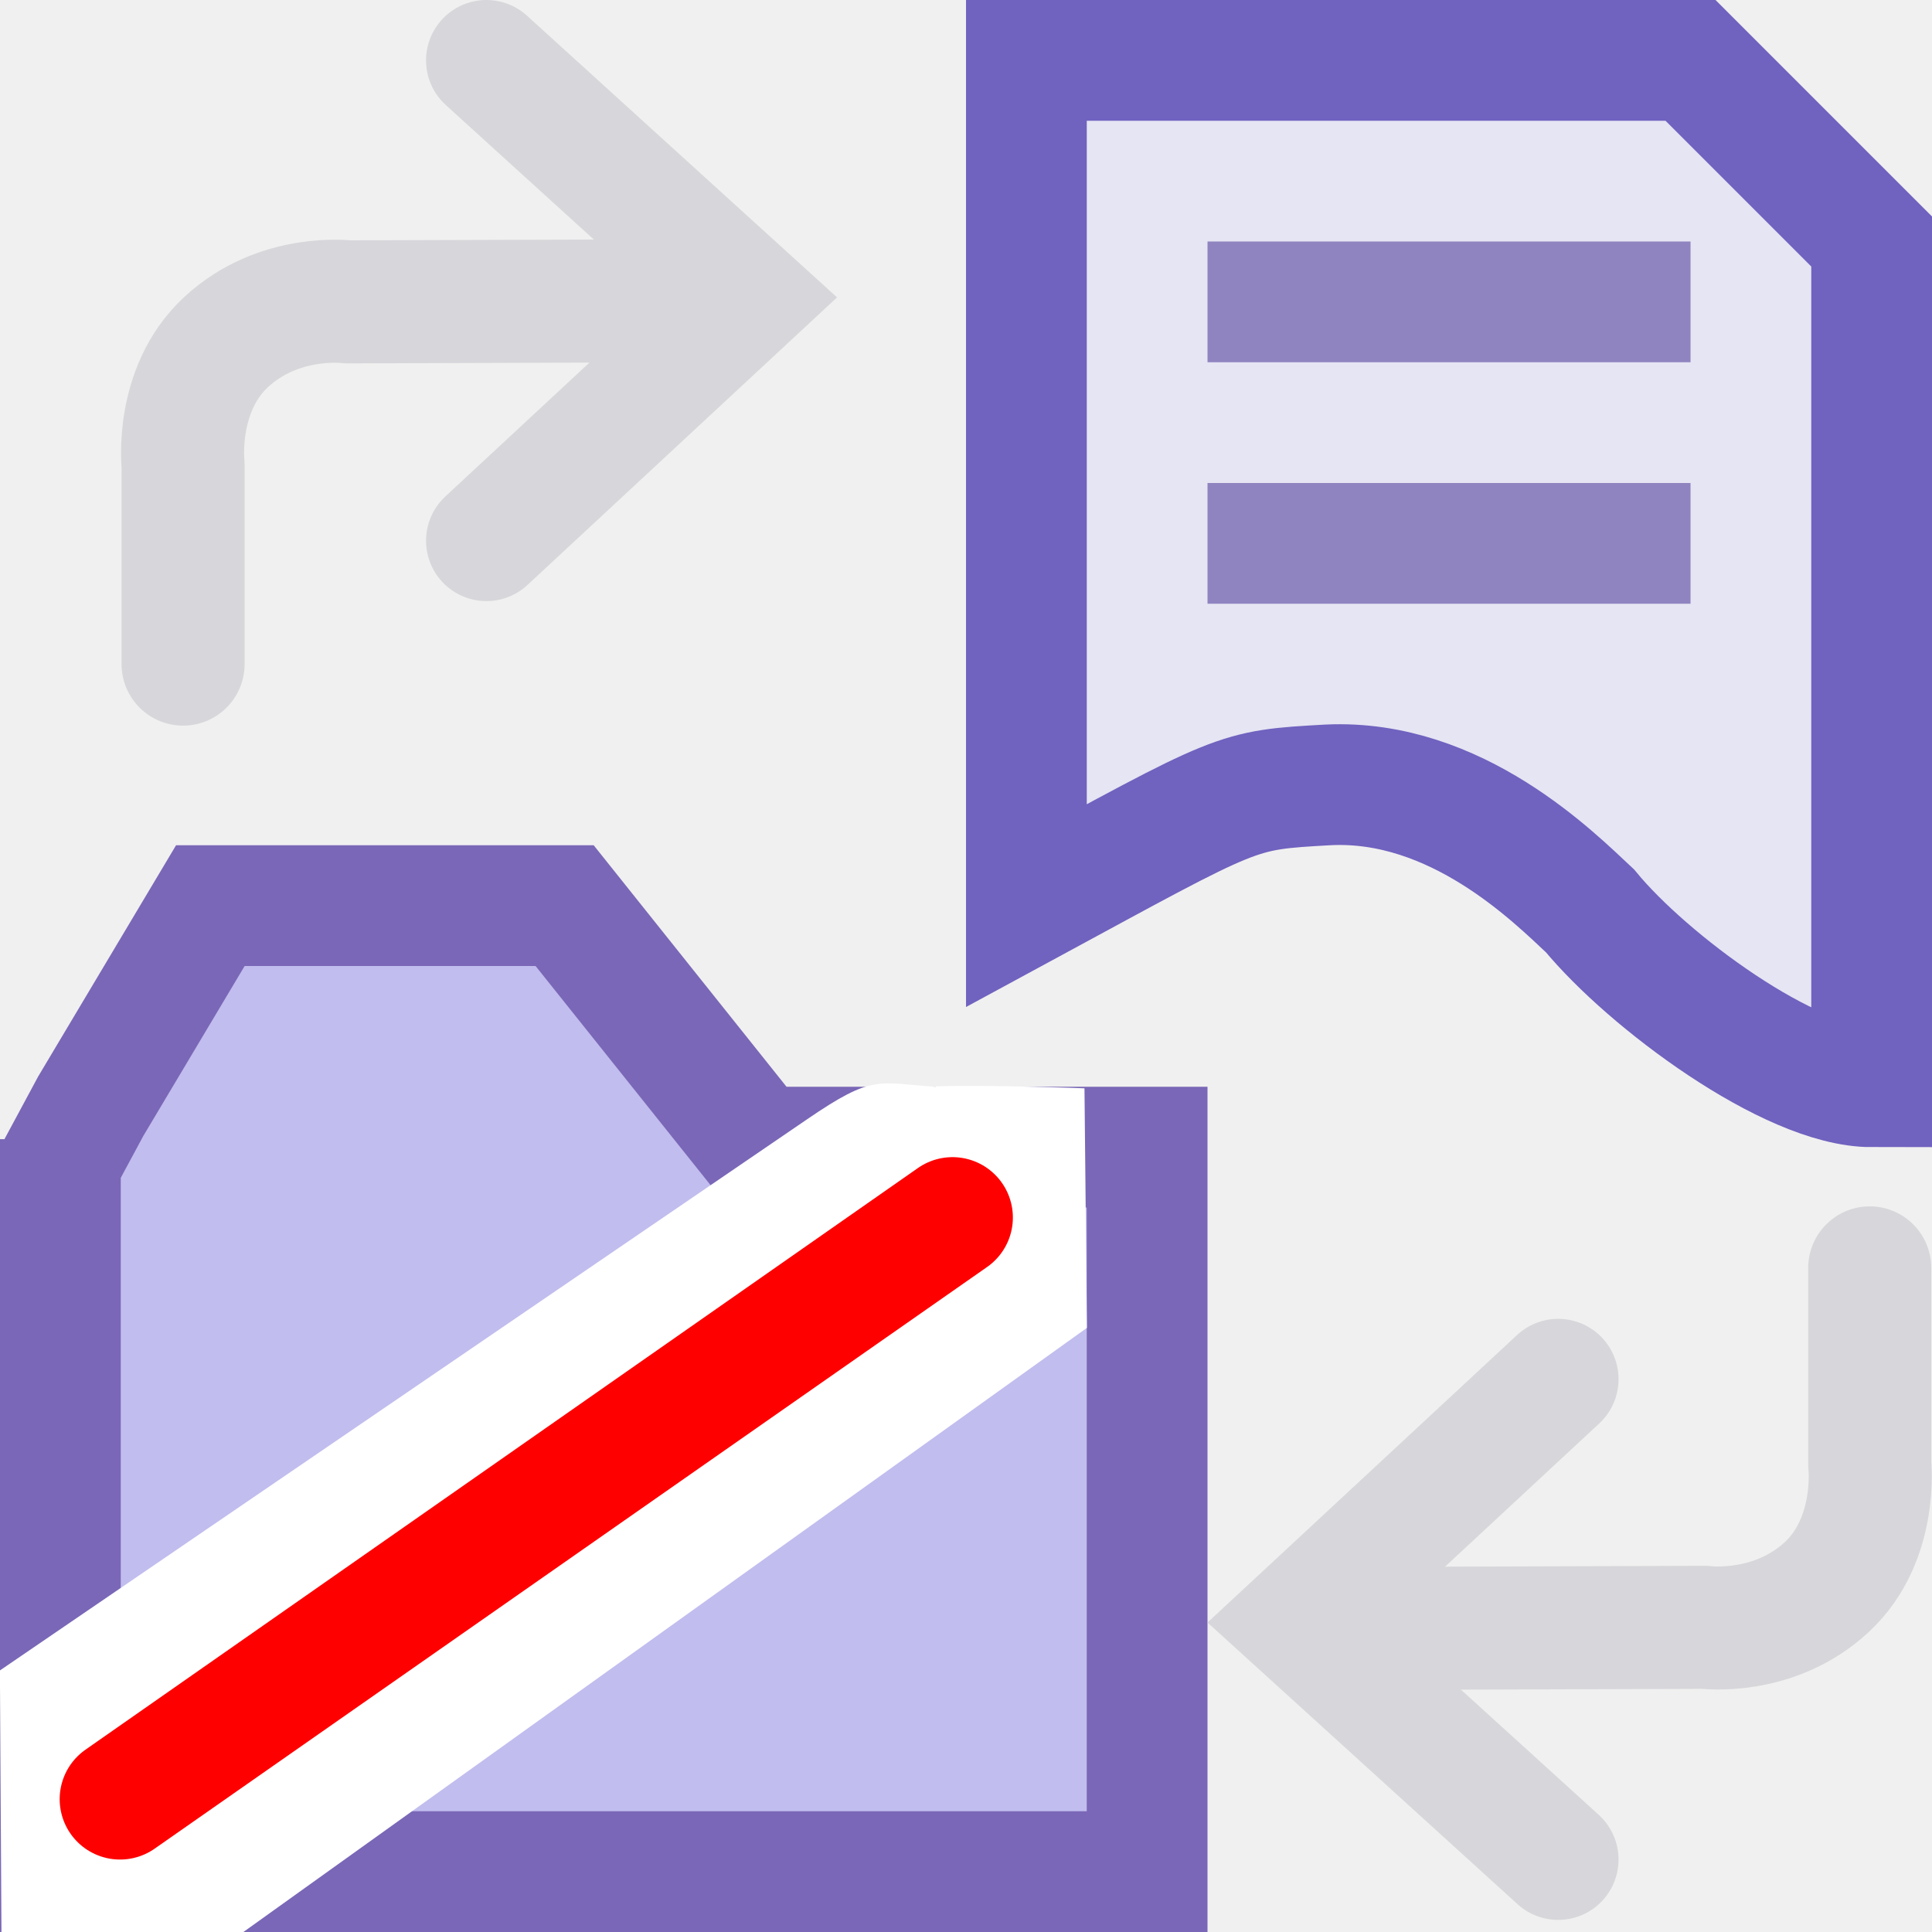
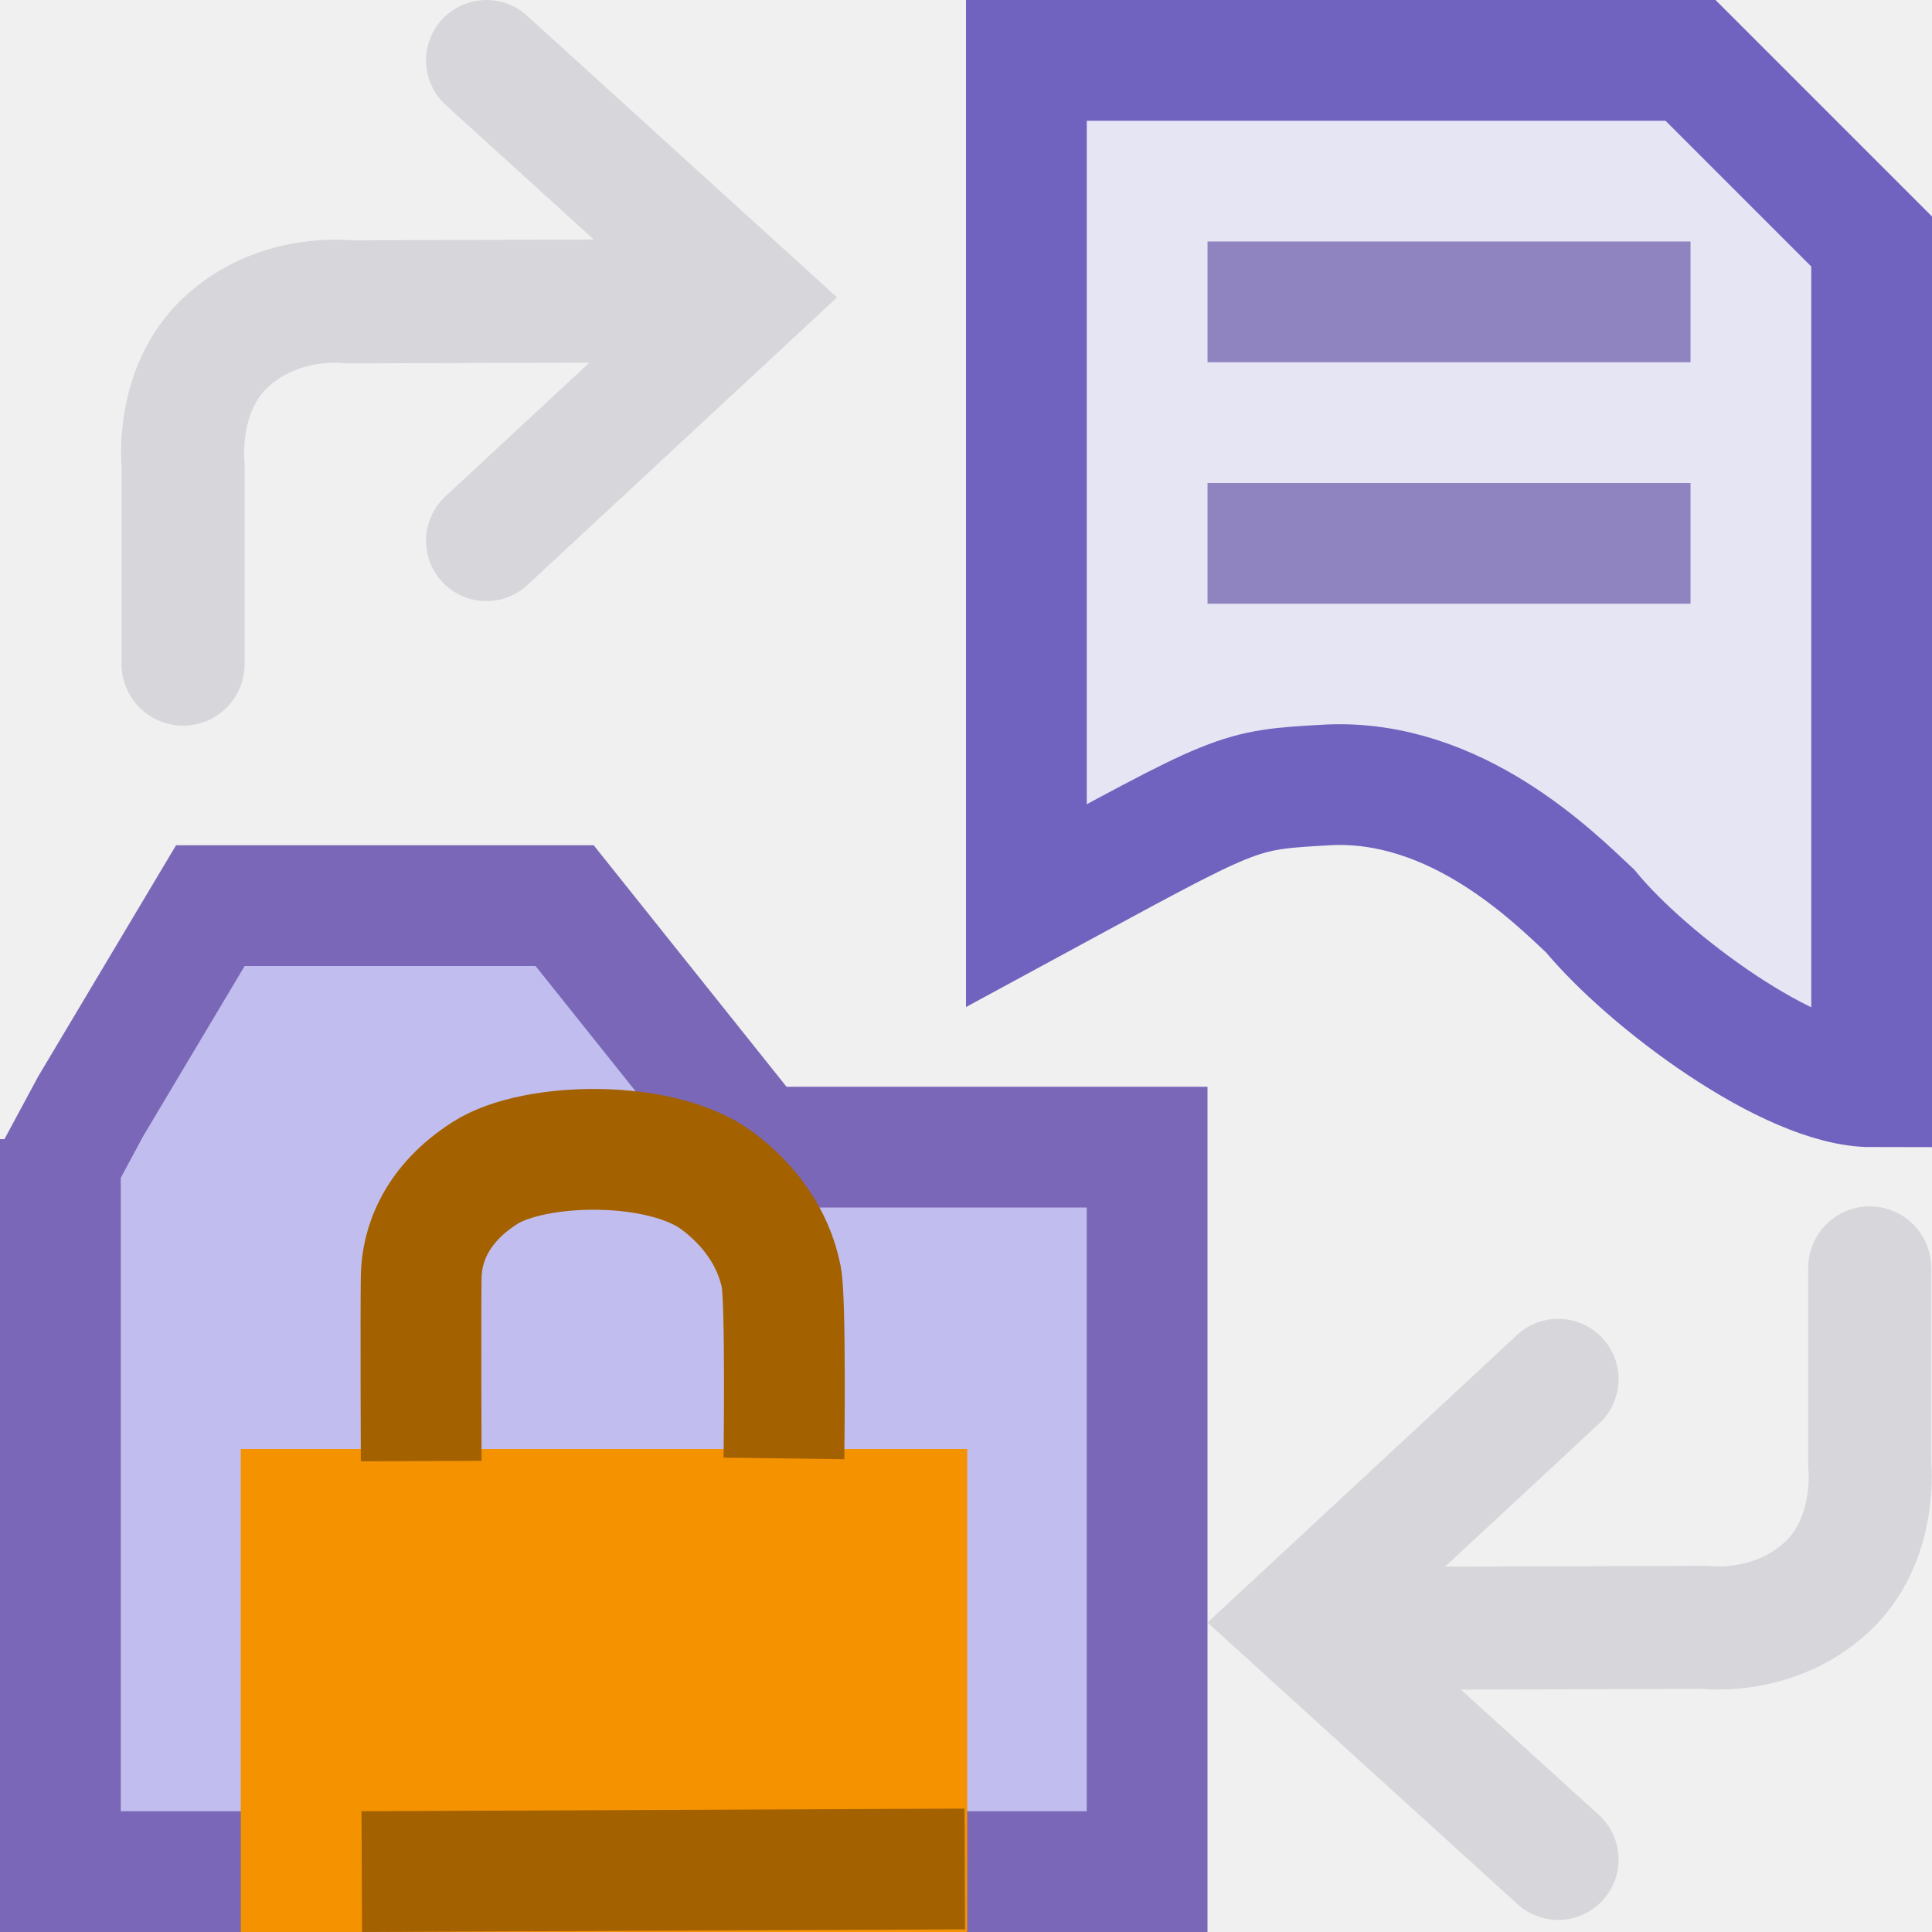
<svg xmlns="http://www.w3.org/2000/svg" width="16" height="16" version="1.1" xml:space="preserve">
  <g transform="translate(-4.3438 -1036.4)">
    <g>
      <path d="m12.844 1036.9v7c1.779-0.964 1.721-0.956 2.5-1 1.061-0.05 1.871 0.767 2.168 1.044 0.478 0.58 1.655 1.456 2.332 1.456v-7l-1.5-1.5z" fill="#e5e5f3" stroke="#7062bf" />
      <path d="m14.344 1038.9h4" fill="none" stroke="#9084c0" />
      <path d="m14.344 1040.9h4" fill="none" stroke="#9084c0" />
    </g>
    <path transform="translate(4.3438 1036.4)" d="m0.5 9.434v6.066h9v-6h-3.227l-1.597-2h-2.934l-0.991 1.662-0.283 0.526" fill="#c1bdee" stroke="#7a67b7" stroke-width="1px" />
    <g fill="none" stroke="#d7d7db" stroke-linecap="round">
      <path d="m5.86 1041.9v-1.649s-0.07-0.621 0.354-1.016c0.44-0.41 1.01-0.335 1.01-0.335l3.103-0.01" stroke-linejoin="round" stroke-width="1.019" />
      <path d="m8.372 1036.9 2.165 1.967-2.165 2.011" stroke-width="1px" />
      <path d="m19.828 1046.9v1.626s0.07 0.621-0.354 1.016c-0.44 0.41-1.01 0.335-1.01 0.335l-3.103 0.01" stroke-linejoin="round" stroke-width="1.019" />
      <path d="m17.248 1051.8-2.165-1.967 2.165-2.011" stroke-width="1px" />
    </g>
-     <path d="m12.092 1045.4c-0.484-0.031-0.514-0.107-1.065 0.27l-6.684 4.564 0.013 2.179 1.97 0.011 7.019-5.027-0.02-1.984s-0.813-0.031-1.234-0.016z" color="#000000" fill="#fff" stroke-linecap="round" style="-inkscape-stroke:none" />
-     <path d="m5.338 1051.3 6.894-4.817" fill="none" stroke="#fe0000" stroke-linecap="round" stroke-width="1px" />
+     <g>
+       <rect x="6.838" y="1048.9" width="5.016" height="3.027" fill="#f59200" stroke="#f59200" stroke-linecap="square" />
+       <path d="m7.832 1048.5s-0.005-1.201 1e-7 -1.525c0.004-0.266 0.123-0.603 0.53-0.862 0.407-0.259 1.455-0.281 1.922 0.066 0.261 0.194 0.465 0.467 0.53 0.796 0.039 0.194 0.022 1.503 0.022 1.503" fill="none" stroke="#a36100" stroke-width="1px" />
+       <path d="m7.34 1051.9 4.994-0.022" fill="none" stroke="#a36100" stroke-width="1px" />
+     </g>
  </g>
</svg>
